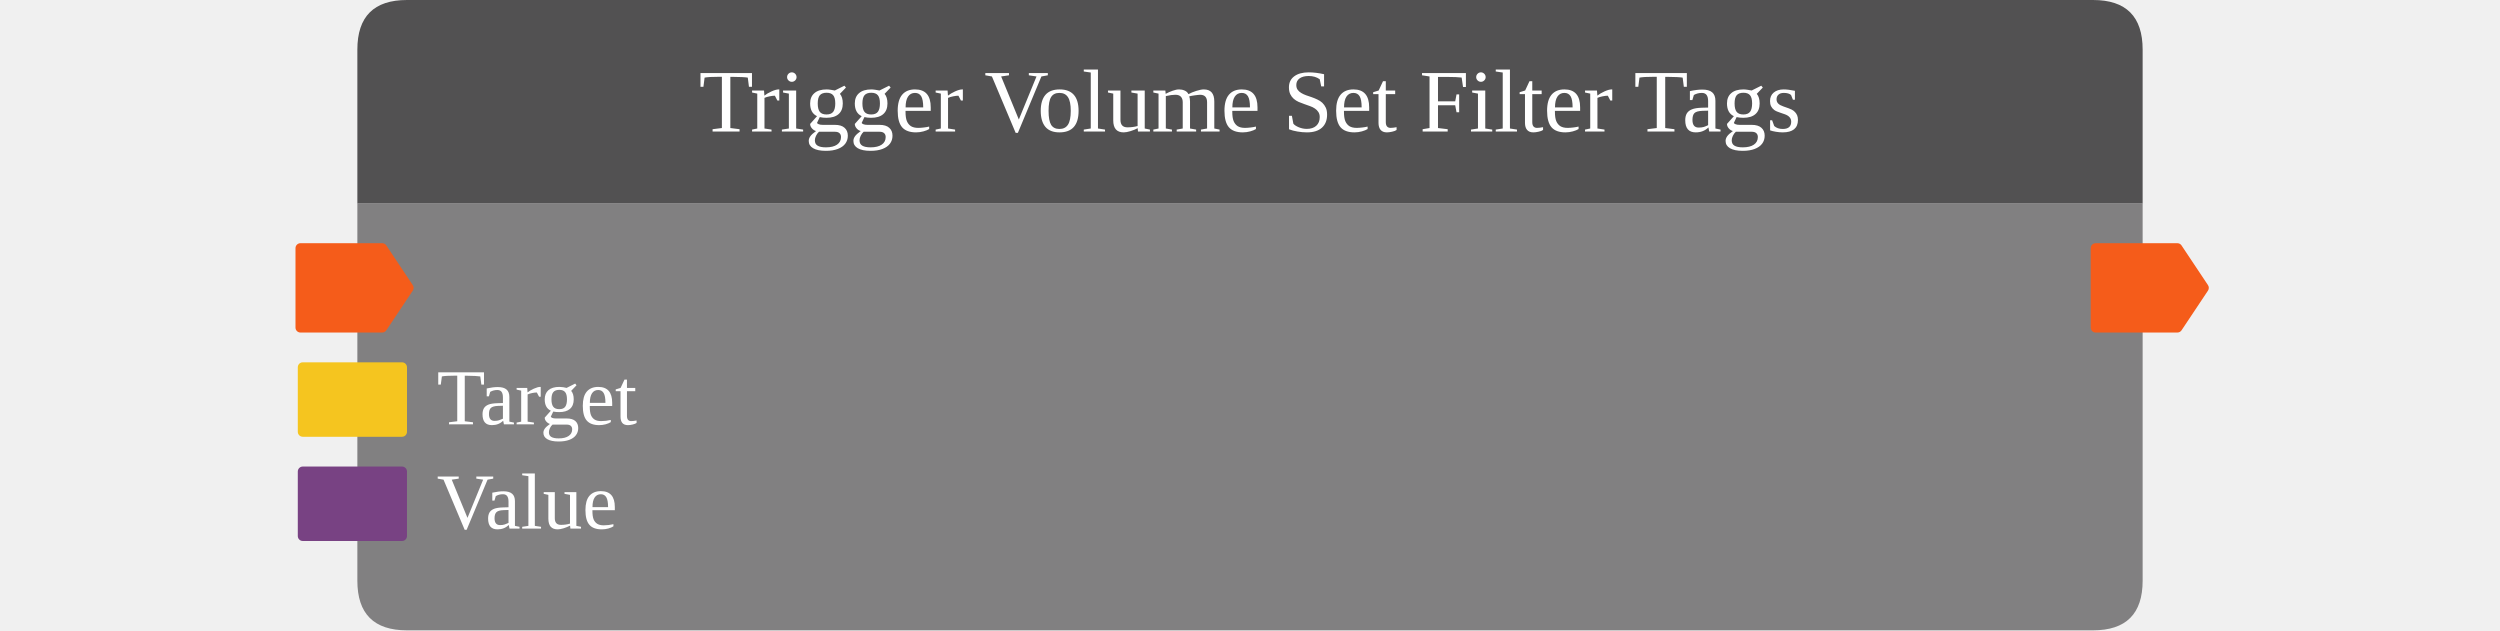
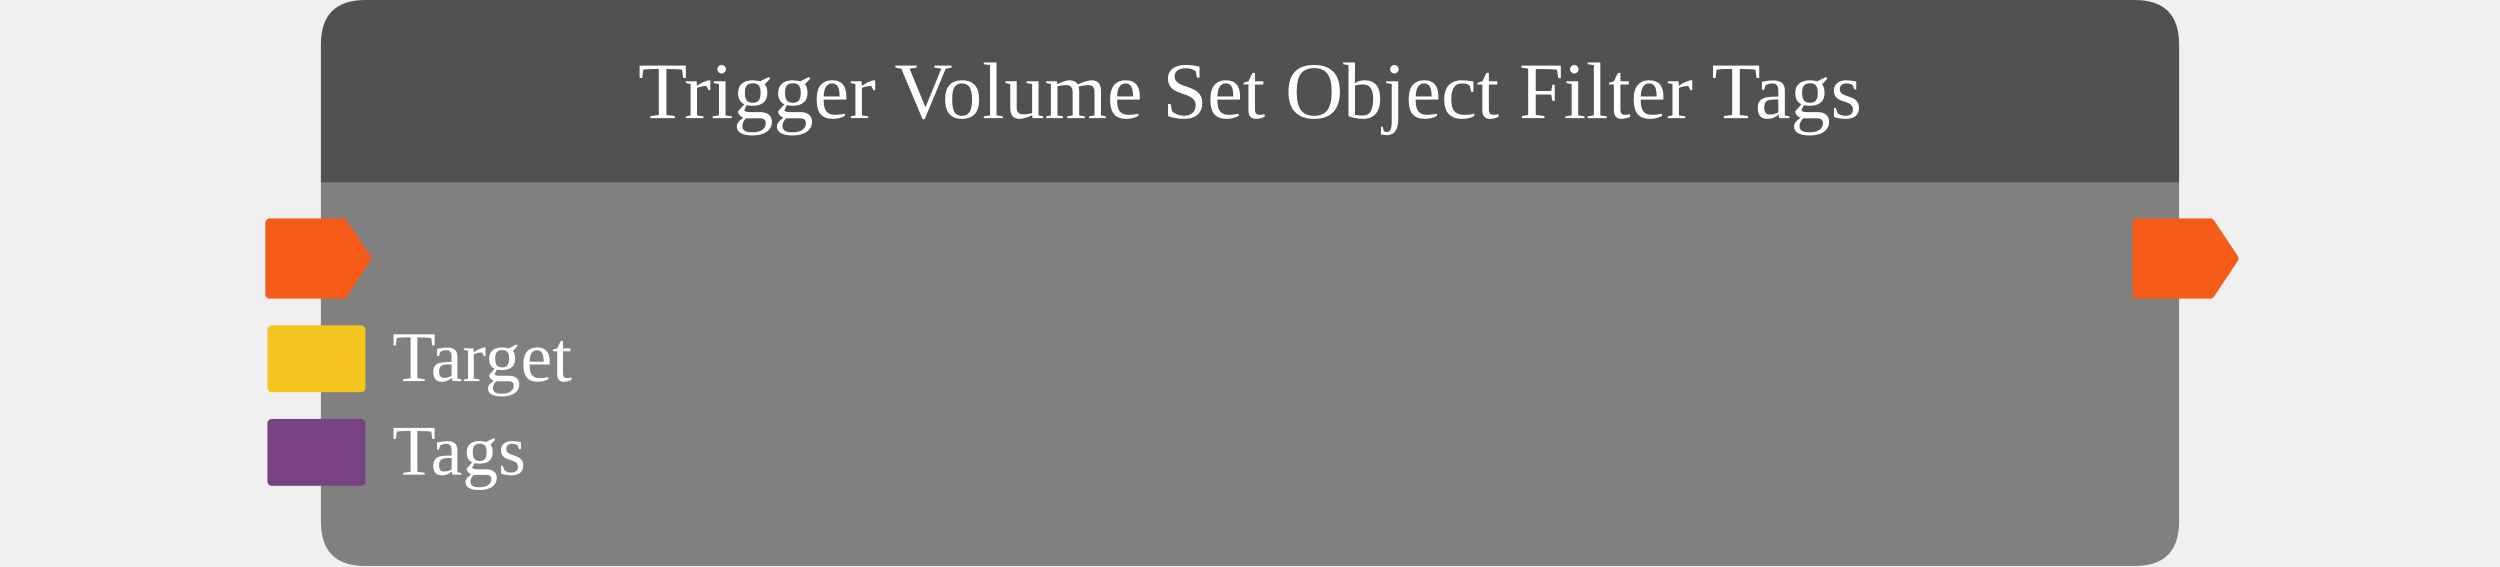
- <svg xmlns="http://www.w3.org/2000/svg" width="503.7" height="127" viewbox="0 0 503.7 127">
-   <path fill="#818081" d="M72, 41 v76 q0,10,10,10 h339.7 q10,0,10,-10 v-76 h359.7" />
+ <svg xmlns="http://www.w3.org/2000/svg" width="560.94" height="127" viewbox="0 0 560.94 127">
+   <path fill="#818081" d="M72, 41 v76 q0,10,10,10 h396.94 q10,0,10,-10 v-76 h416.94" />
  <path d="M77,49h-16.465c-0.552,0,-1,0.448,-1,1v16c0,0.552,0.448,1,1,1h16.465c0.334,0,0.647,-0.167,0.832,-0.445l5.333,-8c0.224,-0.336,0.224,-0.774,0,-1.11l-5.333,-8c-0.185,-0.278,-0.498,-0.445,-0.832,-0.445z" fill="#F55C1A" />
  <text x="88" y="61.5" fill="white" text-anchor="start" font-size="medium" class="uwuntu" />
  <rect x="60" y="73" width="22" height="15" rx="1" fill="#F5C51F" />
  <text x="88" y="85.5" fill="white" text-anchor="start" font-size="medium" class="uwuntu">Target</text>
  <rect x="60" y="94" width="22" height="15" rx="1" fill="#784283" />
-   <text x="88" y="106.5" fill="white" text-anchor="start" font-size="medium" class="uwuntu">Value</text>
-   <path d="M438.7,49h-16.465c-0.552,0,-1,0.448,-1,1v16c0,0.552,0.448,1,1,1h16.465c0.334,0,0.647,-0.167,0.832,-0.445l5.333,-8c0.224,-0.336,0.224,-0.774,0,-1.11l-5.333,-8c-0.185,-0.278,-0.498,-0.445,-0.832,-0.445z" fill="#F55C1A" />
-   <text x="415.7" y="61.5" fill="white" text-anchor="end" font-size="medium" class="uwuntu" />
-   <path d="M72, 41 v-31 q0,-10,10,-10 h339.7 q10,0,10,10 v31 h-359.7" fill="#525152" />
-   <text x="251.85" y="26.5" fill="white" text-anchor="middle" font-size="18px" class="uwuntu">Trigger Volume Set Filter Tags</text>
+   <text x="88" y="106.5" fill="white" text-anchor="start" font-size="medium" class="uwuntu">Tags</text>
+   <path d="M495.94,49h-16.465c-0.552,0,-1,0.448,-1,1v16c0,0.552,0.448,1,1,1h16.465c0.334,0,0.647,-0.167,0.832,-0.445l5.333,-8c0.224,-0.336,0.224,-0.774,0,-1.11l-5.333,-8c-0.185,-0.278,-0.498,-0.445,-0.832,-0.445z" fill="#F55C1A" />
+   <text x="472.94" y="61.5" fill="white" text-anchor="end" font-size="medium" class="uwuntu" />
+   <path d="M72, 41 v-31 q0,-10,10,-10 h396.94 q10,0,10,10 v31 h-416.94" fill="#525152" />
+   <text x="280.47" y="26.5" fill="white" text-anchor="middle" font-size="18px" class="uwuntu">Trigger Volume Set Object Filter Tags</text>
</svg>
